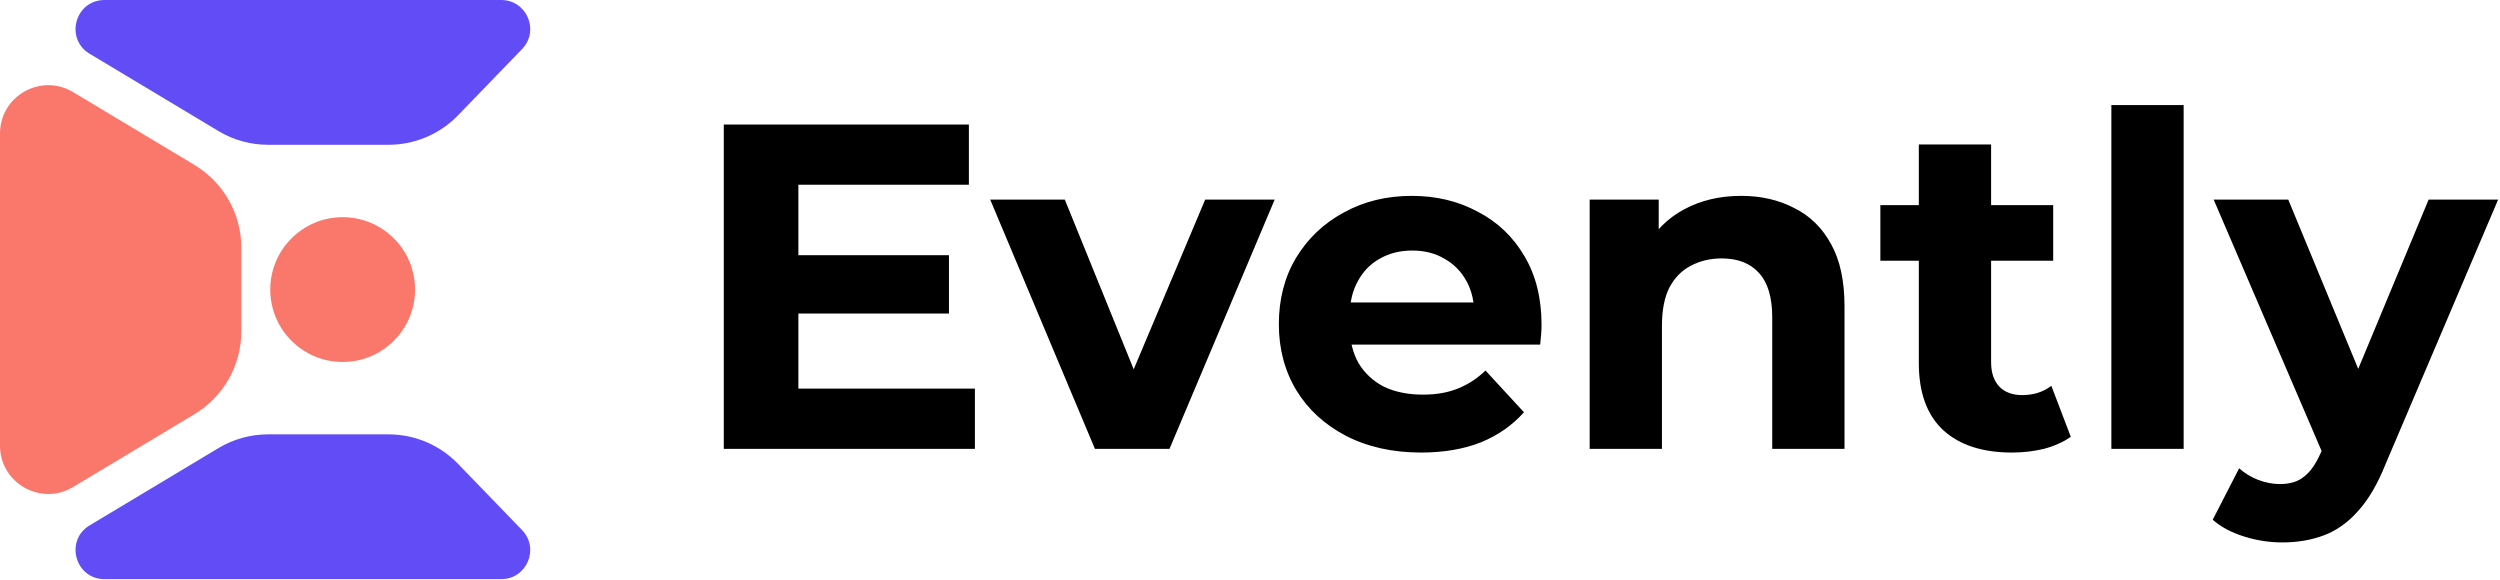
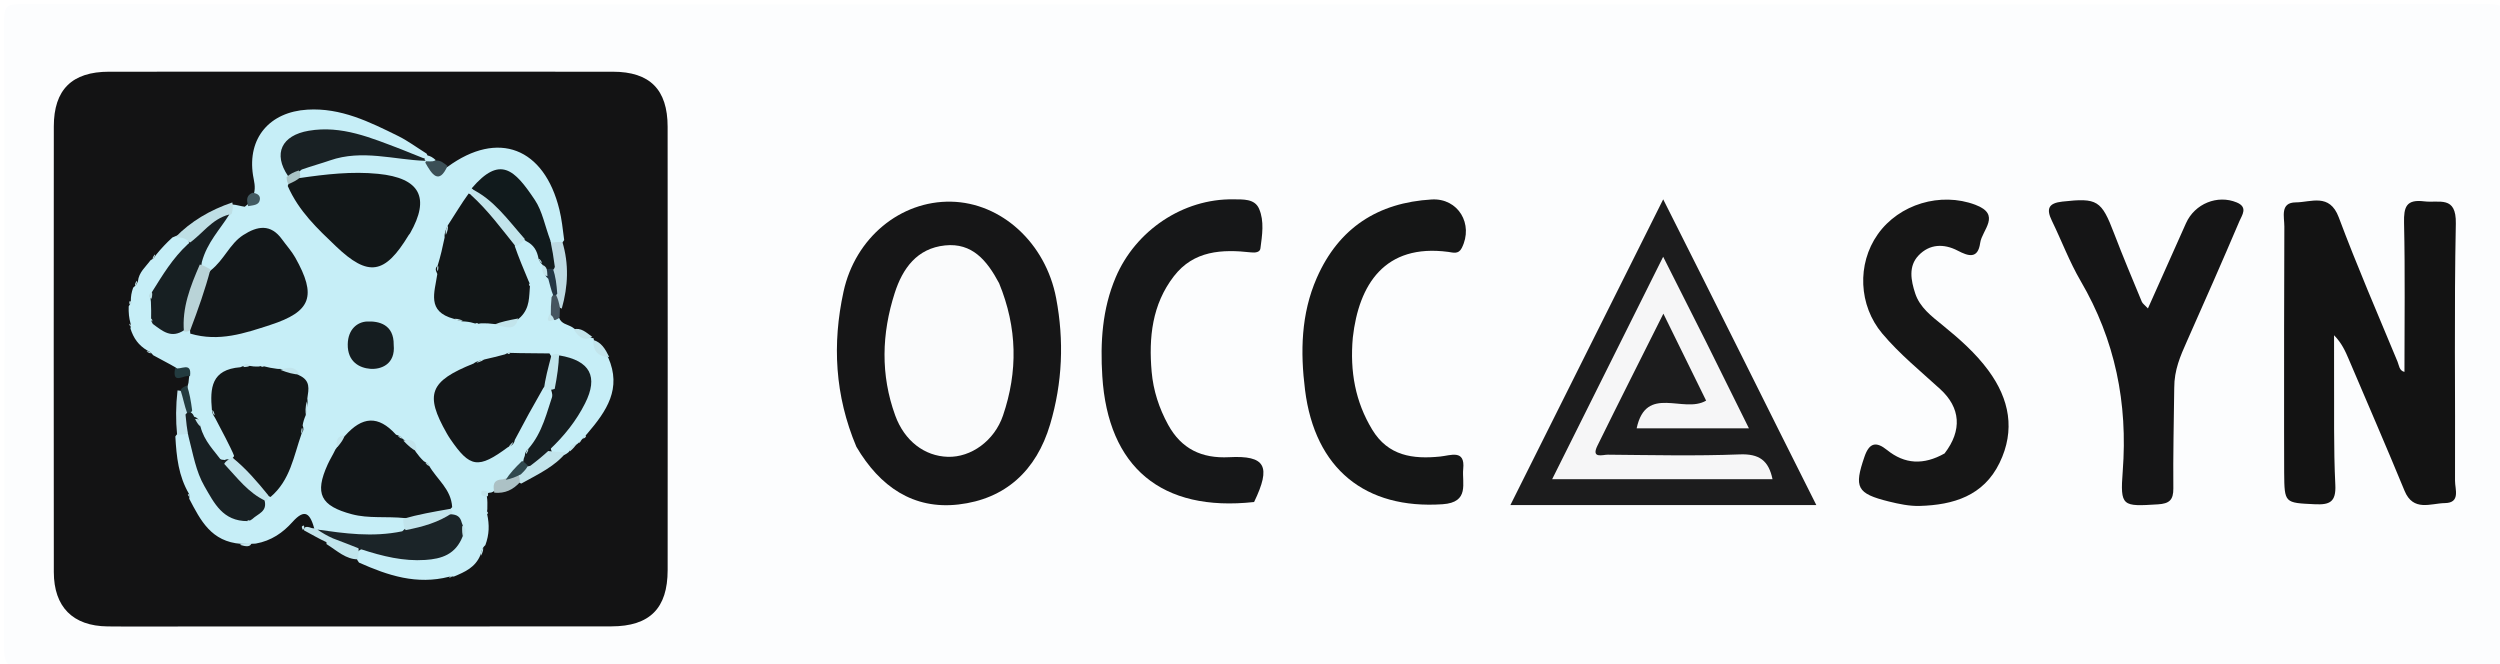
- <svg xmlns="http://www.w3.org/2000/svg" width="518" height="120" viewBox="0 0 518 120" fill="none">
-   <path d="M-3.08811e-06 27.662C-1.72904e-06 19.889 8.48 15.088 15.145 19.087L40.29 34.174C46.314 37.788 50 44.299 50 51.324L50 68.676C50 75.701 46.314 82.212 40.29 85.826L15.145 100.913C8.48 104.912 -1.57555e-05 100.111 -1.43965e-05 92.338L-3.08811e-06 27.662Z" fill="#FA776C" />
-   <path d="M103.855 -3.00576e-06C109.151 -1.88027e-06 111.85 6.362 108.169 10.17L94.896 23.9C91.128 27.799 85.938 30 80.516 30L55.54 30C51.915 30 48.358 29.015 45.25 27.15L18.575 11.145C13.357 8.014 15.577 -2.17645e-05 21.662 -2.04714e-05L103.855 -3.00576e-06Z" fill="#624CF5" />
-   <path d="M103.855 120C109.151 120 111.85 113.638 108.169 109.83L94.896 96.1C91.128 92.201 85.938 90 80.516 90L55.54 90C51.915 90 48.358 90.985 45.25 92.85L18.575 108.855C13.357 111.986 15.577 120 21.662 120L103.855 120Z" fill="#624CF5" />
-   <rect x="56" y="45" width="30" height="30" rx="15" fill="#FA776C" />
-   <path d="M164.272 52.872H196.624V64.968H164.272V52.872ZM165.424 80.52H202V93H149.968V25.8H200.752V38.28H165.424V80.52ZM226.866 93L205.169 41.352H220.626L238.674 85.8H230.994L249.714 41.352H264.114L242.322 93H226.866ZM294.45 93.768C288.562 93.768 283.378 92.616 278.898 90.312C274.482 88.008 271.058 84.872 268.626 80.904C266.194 76.872 264.978 72.296 264.978 67.176C264.978 61.992 266.162 57.416 268.53 53.448C270.962 49.416 274.258 46.28 278.418 44.04C282.578 41.736 287.282 40.584 292.53 40.584C297.586 40.584 302.13 41.672 306.162 43.848C310.258 45.96 313.49 49.032 315.858 53.064C318.226 57.032 319.41 61.8 319.41 67.368C319.41 67.944 319.378 68.616 319.314 69.384C319.25 70.088 319.186 70.76 319.122 71.4H277.17V62.664H311.25L305.49 65.256C305.49 62.568 304.946 60.232 303.858 58.248C302.77 56.264 301.266 54.728 299.346 53.64C297.426 52.488 295.186 51.912 292.626 51.912C290.066 51.912 287.794 52.488 285.81 53.64C283.89 54.728 282.386 56.296 281.298 58.344C280.21 60.328 279.666 62.696 279.666 65.448V67.752C279.666 70.568 280.274 73.064 281.49 75.24C282.77 77.352 284.53 78.984 286.77 80.136C289.074 81.224 291.762 81.768 294.834 81.768C297.586 81.768 299.986 81.352 302.034 80.52C304.146 79.688 306.066 78.44 307.794 76.776L315.762 85.416C313.394 88.104 310.418 90.184 306.834 91.656C303.25 93.064 299.122 93.768 294.45 93.768ZM360.773 40.584C364.869 40.584 368.517 41.416 371.717 43.08C374.981 44.68 377.541 47.176 379.397 50.568C381.253 53.896 382.181 58.184 382.181 63.432V93H367.205V65.736C367.205 61.576 366.277 58.504 364.421 56.52C362.629 54.536 360.069 53.544 356.741 53.544C354.373 53.544 352.229 54.056 350.309 55.08C348.453 56.04 346.981 57.544 345.893 59.592C344.869 61.64 344.357 64.264 344.357 67.464V93H329.381V41.352H343.685V55.656L340.997 51.336C342.853 47.88 345.509 45.224 348.965 43.368C352.421 41.512 356.357 40.584 360.773 40.584ZM416.876 93.768C410.796 93.768 406.06 92.232 402.668 89.16C399.276 86.024 397.58 81.384 397.58 75.24V29.928H412.556V75.048C412.556 77.224 413.132 78.92 414.284 80.136C415.436 81.288 417.004 81.864 418.988 81.864C421.356 81.864 423.372 81.224 425.036 79.944L429.068 90.504C427.532 91.592 425.676 92.424 423.5 93C421.388 93.512 419.18 93.768 416.876 93.768ZM389.612 54.024V42.504H425.42V54.024H389.612ZM437.475 93V21.768H452.451V93H437.475ZM472.878 112.392C470.19 112.392 467.534 111.976 464.91 111.144C462.286 110.312 460.142 109.16 458.477 107.688L463.95 97.032C465.102 98.056 466.414 98.856 467.886 99.432C469.422 100.008 470.926 100.296 472.398 100.296C474.51 100.296 476.174 99.784 477.39 98.76C478.67 97.8 479.822 96.168 480.846 93.864L483.534 87.528L484.686 85.896L503.214 41.352H517.614L494.286 96.168C492.622 100.328 490.702 103.592 488.526 105.96C486.414 108.328 484.046 109.992 481.422 110.952C478.862 111.912 476.014 112.392 472.878 112.392ZM481.71 95.016L458.669 41.352H474.126L491.982 84.552L481.71 95.016Z" fill="black" />
+ <svg xmlns="http://www.w3.org/2000/svg" version="1.1" id="Layer_1" x="0px" y="0px" width="100%" viewBox="0 0 558 148" enable-background="new 0 0 558 148" xml:space="preserve">
+   <path fill="#FCFDFE" opacity="1" stroke="none" d=" M365,149   C244.833,149 125.167,148.98 5.5,149.094   C1.751,149.098 0.891,148.251 0.903,144.5   C1.051,97.834 1.036,51.167 0.917,4.5   C0.909,1.517 1.518,0.918 4.5,0.919   C188.167,1.009 371.833,1.009 555.5,0.919   C558.481,0.918 559.091,1.516 559.083,4.5   C558.965,51.5 558.965,98.5 559.083,145.5   C559.091,148.482 558.483,149.088 555.5,149.083   C492.167,148.974 428.833,149 365,149  z" />
+   <path fill="#131314" opacity="1" stroke="none" d=" M44,139.825   C37.002,139.827 30.504,139.888 24.007,139.816   C16.258,139.73 12.02,135.471 12.013,127.688   C11.982,94.532 11.986,61.376 12.011,28.22   C12.017,20.01 16.053,16.012 24.332,16.007   C61.82,15.985 99.308,15.984 136.796,16.008   C145.059,16.013 149.008,19.988 149.014,28.286   C149.038,61.275 149.038,94.265 149.019,127.254   C149.014,135.767 145.033,139.794 136.47,139.806   C105.813,139.847 75.157,139.824 44,139.825  z" />
+   <path fill="#131313" opacity="1" stroke="none" d=" M509.808,95.998   C509.816,80.521 509.791,65.543 509.866,50.565   C509.877,48.448 508.848,45.19 512.421,45.172   C515.807,45.155 519.957,43.029 522.01,48.508   C526.079,59.371 530.687,70.033 535.14,80.75   C535.47,81.545 535.498,82.742 536.675,83.008   C536.675,71.895 536.833,60.823 536.584,49.761   C536.504,46.199 537.063,44.44 541.078,44.942   C544.413,45.359 548.27,43.551 548.141,49.912   C547.753,69.043 548.041,88.186 547.962,107.324   C547.954,109.182 549.232,112.239 545.71,112.29   C542.532,112.337 538.646,114.281 536.688,109.528   C532.647,99.714 528.414,89.979 524.257,80.213   C523.487,78.405 522.697,76.605 520.962,74.824   C520.962,77.644 520.947,80.463 520.965,83.282   C521.016,91.603 520.84,99.935 521.245,108.239   C521.433,112.091 519.941,112.702 516.681,112.549   C509.904,112.229 509.89,112.337 509.826,105.483   C509.798,102.488 509.812,99.493 509.808,95.998  z" />
+   <path fill="#161617" opacity="1" stroke="none" d=" M191.144,99.718   C186.313,88.25 185.744,76.728 188.274,65.1   C190.902,53.025 201.032,44.793 212.287,45.013   C223.489,45.232 233.394,54.207 235.734,66.565   C237.525,76.022 237.148,85.419 234.388,94.72   C231.317,105.064 224.386,111.396 213.916,112.603   C203.882,113.758 196.398,108.654 191.144,99.718  z" />
+   <path fill="#1C1C1D" opacity="1" stroke="none" d=" M389.027,79.985   C394.488,90.978 399.828,101.619 405.401,112.725   C382.466,112.725 360.103,112.725 337.123,112.725   C348.431,90.098 359.665,67.62 371.226,44.489   C377.357,56.677 383.131,68.155 389.027,79.985  z" />
+   <path fill="#151516" opacity="1" stroke="none" d=" M485.291,86.606   C485.197,94.374 485.017,101.692 485.09,109.008   C485.116,111.613 484.178,112.414 481.658,112.57   C473.712,113.062 473.19,113.116 473.794,105.164   C474.947,89.976 472.111,75.902 464.405,62.72   C461.905,58.443 460.151,53.734 457.975,49.261   C456.691,46.622 457.193,45.338 460.322,44.994   C468.13,44.135 469.03,44.669 471.882,52.142   C473.831,57.25 475.964,62.289 478.051,67.343   C478.22,67.752 478.674,68.042 479.419,68.843   C482.342,62.295 485.12,56.052 487.916,49.817   C489.878,45.441 494.951,43.411 499.236,45.184   C501.809,46.248 500.406,48.036 499.86,49.318   C496.033,58.311 492.086,67.254 488.115,76.185   C486.692,79.385 485.271,82.558 485.291,86.606  z" />
+   <path fill="#161616" opacity="1" stroke="none" d=" M434.03,101.206   C437.988,96.051 437.608,91.01 433.063,86.858   C428.644,82.822 423.988,79.041 420.114,74.439   C414.85,68.187 414.43,58.939 419.114,52.3   C423.889,45.534 433.164,42.806 440.88,45.701   C446.792,47.919 442.382,51.32 441.979,54.214   C441.468,57.89 439.333,57.179 436.957,55.943   C433.853,54.329 430.682,54.449 428.237,56.997   C425.898,59.434 426.537,62.625 427.473,65.488   C428.496,68.618 431.123,70.577 433.571,72.569   C437.322,75.621 440.95,78.796 443.825,82.713   C448.511,89.096 449.854,96.003 446.302,103.313   C442.718,110.692 435.973,112.707 428.484,112.924   C426.199,112.99 423.848,112.493 421.606,111.938   C414.411,110.156 413.791,108.803 416.151,101.94   C417.224,98.821 418.736,98.459 421.198,100.447   C425.126,103.618 429.326,103.853 434.03,101.206  z" />
+   <path fill="#161718" opacity="1" stroke="none" d=" M279.914,112.051   C259.243,114.321 247.309,104.286 246.035,83.982   C245.562,76.441 246.011,69.017 249.009,61.936   C253.464,51.415 264.092,44.325 275.264,44.491   C277.418,44.523 280.031,44.306 281.022,46.588   C282.229,49.364 281.712,52.494 281.325,55.457   C281.211,56.326 280.154,56.436 279.253,56.335   C272.741,55.609 266.456,55.905 262.018,61.641   C257.136,67.95 256.38,75.361 257.05,82.991   C257.416,87.159 258.702,91.113 260.724,94.801   C263.682,100.197 268.215,102.367 274.355,102.046   C282.442,101.623 283.785,104.021 279.914,112.051  z" />
+   <path fill="#151616" opacity="1" stroke="none" d=" M301.948,75.341   C301.269,82.945 302.518,89.672 306.27,95.882   C309.83,101.774 315.364,102.524 321.482,101.896   C323.803,101.658 327.041,100.246 326.592,104.644   C326.269,107.796 328.105,112.138 321.965,112.548   C304.769,113.696 293.492,104.685 291.283,87.03   C290.224,78.574 290.37,70.084 293.904,62.034   C298.805,50.866 307.546,45.23 319.538,44.522   C325.461,44.173 328.972,50.029 326.262,55.361   C325.515,56.831 324.316,56.362 323.236,56.22   C309.071,54.35 303.285,63.491 301.948,75.341  z" />
+   <path fill="#C6EEF7" opacity="1" stroke="none" d=" M108.676,110.832   C108.812,111.759 108.799,112.509 108.775,113.639   C108.702,114.194 108.64,114.368 108.737,114.77   C109.251,117.143 109.217,119.27 108.33,121.677   C107.522,122.396 107.498,123.042 107.217,123.916   C106.06,126.656 103.821,127.636 101.302,128.689   C100.797,128.664 100.622,128.622 100.226,128.734   C93.04,130.564 86.663,128.493 80.127,125.568   C79.587,124.857 79.438,124.354 79.542,123.435   C81.766,121.112 83.906,122.541 86.098,122.906   C91.217,123.758 96.444,125.05 101.227,120.872   C102.032,119.798 102.681,119.004 102.322,117.609   C101.874,116.617 101.366,116.014 100.647,115.174   C100.365,114.728 100.271,114.536 100.073,114.038   C99.426,110.604 97.345,108.286 95.56,105.452   C95.118,104.853 94.851,104.526 94.338,103.995   C93.476,103.219 92.9,102.611 92.333,101.603   C91.853,100.636 91.722,99.818 90.771,99.177   C90.343,98.924 90.167,98.825 89.722,98.585   C89.08,98.252 88.706,98.064 88.033,97.743   C84.599,95.133 81.443,94.48 77.967,97.674   C76.626,98.337 76.169,99.257 75.834,100.658   C75.531,101.614 75.266,102.221 75.001,102.827   C71.824,110.102 73.674,113.043 81.749,113.657   C84.519,113.868 87.406,113.176 90.285,114.955   C90.926,116.035 90.984,116.852 90.687,118.109   C86.268,122.029 81.317,120.052 76.642,120.215   C75.143,120.267 73.751,119.456 71.821,119.154   C71.11,118.891 70.836,118.762 70.247,118.301   C69.258,114.658 68.144,113.319 65.267,116.523   C63.174,118.854 60.609,120.701 57.073,121.331   C55.96,121.392 55.185,121.442 53.823,121.392   C47.135,120.9 44.786,116.188 42.239,111.322   C42.268,110.79 42.329,110.598 42.169,110.202   C39.841,106.213 39.4,102.036 39.138,97.42   C39.754,96.433 40.453,96.249 41.586,96.458   C43.839,98.437 43.879,101.044 44.647,103.355   C46.244,108.156 48.427,112.498 53.635,114.887   C54.424,115.182 54.809,115.778 55.665,115.214   C56.778,114.183 57.523,113.221 58.343,111.905   C58.792,111.287 59.08,110.955 59.618,110.395   C63.005,106.677 64.468,102.362 65.98,97.7   C66.225,96.959 66.367,96.539 66.583,95.799   C66.803,94.845 66.961,94.213 67.179,93.263   C67.481,92.124 67.726,91.303 67.747,90.105   C67.789,88.173 67.706,86.598 66.613,84.913   C65.735,83.613 64.739,83.233 63.229,83.224   C62.047,83.197 61.198,83.132 60.07,82.861   C59.294,82.724 59.147,81.715 58.171,82.421   C57.516,82.653 57.123,82.708 56.425,82.703   C55.335,82.583 54.549,82.574 53.484,82.96   C49.15,83.91 47.788,86.532 48.354,90.729   C48.509,91.489 48.634,91.915 48.94,92.637   C50.176,95.793 51.978,98.368 52.229,101.835   C51.903,102.318 51.698,102.456 51.133,102.681   C46.579,102.923 45.597,99.599 44.104,96.371   C43.79,95.37 43.642,94.689 43.102,93.796   C42.652,93.122 42.434,92.713 42.133,91.95   C41.737,89.964 41.474,88.314 41.842,86.313   C42.067,85.602 42.126,85.211 42.165,84.523   C42.692,81.546 40.086,83.39 39.295,82.078   C37.545,81.041 35.977,80.292 34.197,79.291   C33.741,78.739 33.463,78.476 32.858,78.224   C30.927,77.057 29.806,75.524 29.12,73.327   C29.202,72.807 29.293,72.615 29.14,72.215   C28.789,70.929 28.682,69.851 28.724,68.387   C29.033,67.856 29.193,67.711 29.196,67.283   C29.191,66.153 29.343,65.306 29.717,64.22   C30.265,63.733 30.545,63.443 30.78,62.796   C31.025,60.718 32.451,59.657 33.586,58.102   C34.19,57.759 34.476,57.517 34.782,56.94   C35.967,55.475 37.081,54.285 38.489,53   C39.722,52.419 40.678,52.155 41.961,52.935   C43.043,56.524 39.906,57.86 38.669,60.146   C37.833,61.691 36.809,63.151 35.62,64.877   C35.09,65.665 34.805,66.206 34.829,67.155   C34.986,68.295 35.021,69.128 34.739,70.255   C34.846,70.991 33.469,70.817 34.57,71.626   C36.646,72.787 38.447,73.735 40.958,73.291   C41.765,73.188 42.231,73.181 43.046,73.247   C50.955,74.767 57.805,72.425 64.563,69.436   C66.77,68.46 67.491,66.986 66.929,64.678   C66.535,63.064 66.192,61.452 65.516,59.92   C61.612,51.076 57.353,50.398 51.089,57.665   C50.11,58.8 49.2,59.987 47.392,60.657   C46.253,60.786 45.55,60.589 44.75,59.752   C43.974,54.612 47.578,51.77 49.988,47.952   C50.521,46.968 50.947,46.363 51.804,45.639   C52.82,45.702 53.542,45.99 54.631,46.143   C55.671,45.291 56.521,44.695 56.659,43.302   C57.118,41.674 56.673,40.416 56.471,39.105   C55.193,30.834 60.145,24.982 68.618,24.472   C76.099,24.021 82.492,27.211 88.888,30.366   C90.989,31.403 92.898,32.83 95.199,34.273   C95.5,34.725 95.497,34.983 95.126,35.339   C89.966,35.498 85.895,32.984 81.508,31.636   C77.454,30.391 73.4,29.912 69.271,30.538   C65.111,31.17 63.761,33.372 64.48,38.239   C64.833,39.011 65.015,39.46 65.298,40.258   C68.716,47.269 73.324,52.768 79.594,56.885   C82.306,58.666 84.472,58.35 86.64,56.064   C88.249,54.368 89.754,52.634 90.832,50.537   C93.765,44.831 92.03,41.288 85.528,40.501   C80.753,39.922 75.914,40.187 71.104,40.427   C69.791,40.493 68.475,40.924 66.899,40.086   C66.423,39.32 66.374,38.803 66.628,37.896   C73.675,32.577 81.344,33.067 89.088,34.408   C90.184,34.598 91.286,35.087 92.775,35.46   C93.406,35.502 93.653,35.506 94.257,35.536   C96.182,36.402 97.285,38.534 99.883,37.248   C111.185,28.959 121.478,32.969 124.861,46.808   C125.371,48.897 125.605,51.053 125.927,53.584   C125.33,54.547 124.651,54.761 123.528,54.607   C121.257,53.149 120.905,50.929 120.227,48.93   C119.356,46.366 118.012,44.17 116.07,42.284   C112.4,38.718 111.111,38.62 106.56,42.042   C106.245,42.503 106.123,42.688 105.81,43.145   C103.976,45.438 102.647,47.661 101.263,50.228   C100.768,51.04 100.436,51.579 100.296,52.545   C100.109,54.685 99.679,56.44 99.026,58.492   C98.804,59.248 98.684,59.681 98.519,60.448   C98.478,63.776 97.088,67.119 100.834,69.436   C101.636,69.967 102.159,70.327 103.064,70.632   C103.996,70.844 104.618,70.994 105.527,71.321   C106.262,71.264 106.141,72.685 107.089,71.603   C107.993,71.151 108.654,71.093 109.657,71.184   C111.588,71.496 113.237,72.337 114.872,70.581   C116.215,68.695 116.7,66.81 117.267,64.601   C117.202,63.835 118.66,64.005 117.555,63.026   C116.313,60.421 114.347,58.468 114.524,55.336   C115.07,54.382 115.666,53.981 116.669,53.547   C119.105,53.132 119.94,54.555 120.807,56.425   C121.016,56.945 121.095,57.153 121.286,57.67   C121.471,58.182 121.544,58.386 121.724,58.892   C122.113,59.994 122.424,60.778 123.167,61.706   C123.965,62.956 124.118,64.058 124.219,65.51   C124.246,66.701 124.189,67.555 124.014,68.687   C123.953,69.324 123.956,69.677 124.151,70.226   C124.294,70.423 124.682,70.718 124.79,70.937   C125.333,72.331 126.555,72.343 127.71,73.018   C129.133,74.135 130.473,74.78 132.091,75.46   C132.408,75.434 132.455,75.526 132.507,75.533   C132.634,77.547 134.577,78.171 135.743,79.77   C138.828,86.744 135.396,91.727 131.092,96.773   C130.712,97.183 130.587,97.355 130.223,97.741   C129.984,97.954 130.001,98.002 129.977,97.993   C129.799,98.155 129.646,98.325 129.237,98.725   C128.981,98.955 129,99.001 128.978,98.989   C128.423,99.41 127.833,99.779 127.172,100.588   C126.931,100.835 126.939,100.945 126.884,100.936   C126.028,101.682 125.076,101.93 123.658,101.622   C121.749,98.998 123.662,97.448 124.978,95.894   C126.711,93.85 128.36,91.772 129.525,89.356   C131.783,84.674 130.677,82.264 125.114,80.374   C124.276,80.354 123.794,80.348 122.944,80.348   C120.349,80.325 118.118,80.44 115.56,80.032   C114.642,79.806 114.216,79.064 113.204,79.67   C111.716,80.457 110.446,80.878 108.786,81.17   C107.816,81.375 107.161,81.48 106.277,81.968   C97.026,86.274 96.133,89.828 102.012,97.919   C105.211,102.321 106.475,102.555 111.78,99.5   C112.635,98.983 113.19,98.629 113.809,97.833   C116.692,94.197 117.108,89.52 120.75,86.393   C121.612,86.218 122.108,86.269 122.914,86.632   C124.571,91.665 121.923,95.521 119.891,99.856   C119.35,100.466 119.043,100.808 118.56,101.432   C118.16,102.091 117.943,102.475 117.564,103.149   C116.337,104.877 115.048,106.092 113.397,107.407   C112.204,108.166 111.234,108.666 110.211,109.658   C109.806,109.914 109.644,109.952 109.231,109.973   C108.611,110.046 108.459,110.278 108.676,110.832  z" />
+   <path fill="#BDDAE3" opacity="1" stroke="none" d=" M122.707,54.303   C123.723,54.004 124.445,54.01 125.527,54.003   C127.002,58.929 126.817,63.859 125.384,68.892   C124.045,68.344 124.069,67.235 123.648,65.91   C123.583,63.691 123.576,61.856 122.221,59.914   C121.78,57.857 121.521,56.197 122.707,54.303  z" />
+   <path fill="#BEDFE5" opacity="1" stroke="none" d=" M51.859,45.184   C52.033,46.077 51.968,46.739 51.732,47.689   C48.459,49.822 46.273,52.938 42.447,54.237   C41.544,53.148 40.578,52.985 39.161,52.938   C42.558,49.44 46.881,46.862 51.859,45.184  z" />
+   <path fill="#C2E4EB" opacity="1" stroke="none" d=" M122.089,100.645   C123.586,100.813 124.764,100.887 126.386,100.944   C123.985,104.022 120.231,105.785 116.347,107.934   C115.675,107.685 115.483,107.289 115.444,106.493   C115.771,105.265 116.449,104.66 117.299,103.773   C118.748,102.262 119.824,100.789 122.089,100.645  z" />
+   <path fill="#C1E4EC" opacity="1" stroke="none" d=" M42.216,96.711   C41.227,97.006 40.546,97.005 39.525,97.007   C39.208,93.793 39.231,90.575 39.623,87.137   C42.984,87.356 41.479,89.975 42.34,91.91   C42.899,93.673 43.349,95.035 42.216,96.711  z" />
+   <path fill="#C0E5EC" opacity="1" stroke="none" d=" M80.032,122.145   C80.084,123.114 80.021,123.743 79.915,124.846   C77.216,124.861 75.312,122.983 72.876,121.44   C72.797,120.685 73.051,120.288 73.735,119.793   C76.148,119.981 78.396,119.915 80.032,122.145  z" />
+   <path fill="#ACC1C5" opacity="1" stroke="none" d=" M115.677,105.938   C116.015,106.52 116.001,106.946 115.997,107.691   C114.474,109.306 112.777,110.178 110.335,109.974   C110.062,108.563 109.882,107.074 112.18,106.993   C113.498,106.713 114.333,106.07 115.677,105.938  z" />
+   <path fill="#3B4F56" opacity="1" stroke="none" d=" M99.892,37.033   C97.967,41.32 96.405,38.955 94.914,36.278   C95.492,35.611 96.038,35.511 97.012,35.835   C98.385,35.695 98.964,36.375 99.892,37.033  z" />
+   <path fill="#233B3F" opacity="1" stroke="none" d=" M41.803,92.308   C41.155,90.5 40.881,88.886 40.299,87.094   C40.474,86.64 40.958,86.364 41.725,86.041   C42.311,87.746 42.614,89.499 42.894,91.638   C42.64,92.183 42.409,92.343 41.803,92.308  z" />
+   <path fill="#C1E4EC" opacity="1" stroke="none" d=" M73.894,119.799   C73.73,120.406 73.462,120.671 72.932,121.048   C71.19,120.258 69.711,119.357 67.857,118.373   C67.801,117.596 68.311,117.392 69.476,117.831   C69.934,117.97 70.282,117.927 70.457,117.935   C71.582,118.662 73.012,118.379 73.894,119.799  z" />
+   <path fill="#C2E4EB" opacity="1" stroke="none" d=" M135.974,79.672   C133.825,79.648 132.333,78.655 132.424,75.892   C134.178,76.375 135.091,77.847 135.974,79.672  z" />
+   <path fill="#233B3F" opacity="1" stroke="none" d=" M39.095,82.133   C40.142,82.726 42.889,80.509 42.411,83.977   C41.246,83.428 38.31,86.204 39.095,82.133  z" />
+   <path fill="#45555F" opacity="1" stroke="none" d=" M124.064,65.713   C124.56,66.738 124.76,67.55 124.98,68.682   C124.97,69.48 124.94,69.958 124.904,70.795   C124.651,71.175 124.405,71.194 123.877,71.454   C123.352,71.368 123.155,71.017 122.942,70.341   C122.923,68.95 122.971,67.855 123.109,66.359   C123.389,65.806 123.578,65.653 124.064,65.713  z" />
+   <path fill="#435A61" opacity="1" stroke="none" d=" M56.354,43.021   C57.588,43.169 58.159,43.731 57.991,44.621   C57.772,45.784 56.65,45.79 55.374,46.014   C55.149,44.952 54.755,43.709 56.354,43.021  z" />
+   <path fill="#C2E4EB" opacity="1" stroke="none" d=" M132.2,75.196   C130.525,76.149 129.175,75.42 128.062,73.512   C129.633,73.076 130.761,74.132 132.2,75.196  z" />
+   <path fill="#C0E5EC" opacity="1" stroke="none" d=" M108.894,110.751   C108.048,110.849 107.139,110.765 107.494,109.615   C107.54,109.465 108.27,109.526 108.833,109.722   C108.975,110.135 108.97,110.313 108.894,110.751  z" />
+   <path fill="#C2E4EB" opacity="1" stroke="none" d=" M127.205,100.75   C127.051,99.962 127.415,99.284 128.65,99.014   C128.464,99.54 127.971,100.102 127.205,100.75  z" />
+   <path fill="#C1E4EC" opacity="1" stroke="none" d=" M53.541,121.611   C54.014,121.289 54.789,121.211 56.147,121.2   C55.908,122.153 54.877,122.01 53.541,121.611  z" />
+   <path fill="#C0E5EC" opacity="1" stroke="none" d=" M107.36,124.022   C107.239,123.585 107.394,122.973 107.817,122.174   C107.935,122.608 107.785,123.228 107.36,124.022  z" />
+   <path fill="#C6EEF7" opacity="1" stroke="none" d=" M97.26,35.74   C96.86,36.04 96.323,36.052 95.387,36.004   C94.988,35.943 95.028,35.986 95.053,36.001   C95.078,36.017 94.768,35.728 94.733,35.519   C94.832,35.169 94.966,35.028 95.301,34.677   C96.043,34.796 96.583,35.124 97.26,35.74  z" />
+   <path fill="#C0E5EC" opacity="1" stroke="none" d=" M100.26,128.92   C100.252,128.742 100.501,128.597 100.861,128.579   C100.821,128.788 100.669,128.871 100.26,128.92  z" />
+   <path fill="#C1E4EC" opacity="1" stroke="none" d=" M41.927,110.266   C42.124,110.245 42.301,110.493 42.343,110.861   C42.107,110.832 42.007,110.683 41.927,110.266  z" />
+   <path fill="#C0E5EC" opacity="1" stroke="none" d=" M108.94,114.742   C108.762,114.742 108.629,114.487 108.63,114.126   C108.838,114.176 108.912,114.332 108.94,114.742  z" />
+   <path fill="#C1E4EC" opacity="1" stroke="none" d=" M67.572,118.261   C67.465,117.883 67.058,117.446 67.799,117.294   C67.854,117.283 68.009,117.762 67.8,118.153   C67.483,118.292 67.542,118.269 67.572,118.261  z" />
+   <path fill="#BEDFE5" opacity="1" stroke="none" d=" M34.585,56.783   C34.692,57.003 34.531,57.342 34.112,57.811   C34.009,57.595 34.163,57.248 34.585,56.783  z" />
+   <path fill="#BAD7DF" opacity="1" stroke="none" d=" M28.863,72.275   C29.063,72.261 29.23,72.514 29.253,72.884   C29.017,72.847 28.924,72.694 28.863,72.275  z" />
+   <path fill="#BAD7DF" opacity="1" stroke="none" d=" M32.72,78.453   C32.933,78.312 33.295,78.43 33.821,78.793   C33.613,78.93 33.241,78.821 32.72,78.453  z" />
+   <path fill="#BEDFE5" opacity="1" stroke="none" d=" M28.907,67.235   C29.183,67.192 29.346,67.374 29.457,67.584   C29.481,67.629 29.315,67.774 29.055,67.937   C28.841,67.824 28.808,67.647 28.907,67.235  z" />
+   <path fill="#C2E4EB" opacity="1" stroke="none" d=" M129.225,98.894   C129.07,98.635 129.249,98.378 129.736,98.085   C129.792,98.268 129.631,98.551 129.225,98.894  z" />
+   <path fill="#C2E4EB" opacity="1" stroke="none" d=" M130.218,97.893   C130.05,97.653 130.204,97.407 130.642,97.113   C130.918,97.381 130.789,97.655 130.218,97.893  z" />
+   <path fill="#BEDFE5" opacity="1" stroke="none" d=" M30.523,62.652   C30.673,62.87 30.556,63.248 30.188,63.803   C30.044,63.591 30.149,63.201 30.523,62.652  z" />
+   <path fill="#FAFBFC" opacity="1" stroke="none" d=" M222.998,63.211   C227.101,73.197 227.196,82.964 223.875,92.732   C221.943,98.415 216.72,102.109 211.562,101.962   C206.346,101.814 201.877,98.407 199.814,92.735   C196.512,83.657 196.786,74.472 199.701,65.397   C201.458,59.93 204.658,55.43 210.931,54.777   C216.968,54.148 220.283,58.102 222.998,63.211  z" />
+   <path fill="#F6F6F7" opacity="1" stroke="none" d=" M380.781,76.274   C384.008,82.8 387.077,88.986 390.361,95.606   C381.655,95.606 373.584,95.606 365.3,95.606   C367.406,85.724 375.767,92.403 380.806,89.417   C377.831,83.364 374.74,77.077 371.266,70.009   C366.117,80.295 361.271,89.869 356.536,99.499   C355.085,102.452 357.787,101.477 358.844,101.486   C368.667,101.57 378.5,101.804 388.308,101.42   C392.65,101.25 394.762,102.779 395.626,106.963   C379.459,106.963 363.363,106.963 346.438,106.963   C354.703,90.4 362.792,74.191 371.218,57.306   C374.591,63.985 377.608,69.96 380.781,76.274  z" />
+   <path fill="#131718" opacity="1" stroke="none" d=" M52.494,102.172   C51.093,99.103 49.635,96.373 48.028,93.317   C47.598,92.637 47.362,92.254 47.302,91.537   C46.844,86.562 47.176,82.485 53.635,81.969   C54.412,81.625 54.852,81.524 55.652,81.654   C56.434,81.799 56.887,81.839 57.676,81.817   C58.18,81.713 58.347,81.67 58.754,81.727   C59.865,82.011 60.737,82.195 61.941,82.336   C63.772,82.321 65.184,82.646 66.722,83.742   C69.352,84.929 68.912,86.774 68.596,88.946   C68.795,90.311 68.36,91.298 68.241,92.662   C67.868,93.55 67.689,94.105 67.553,94.95   C67.816,95.656 67.806,96.058 67.339,96.718   C65.525,101.878 64.798,107.178 60.384,110.924   C56.211,109.271 54.531,105.703 52.494,102.172  z" />
+   <path fill="#121617" opacity="1" stroke="none" d=" M99.949,50.305   C101.59,47.791 102.933,45.495 104.611,43.186   C109.825,45.521 112.998,49.382 114.823,54.731   C115.778,57.495 116.796,59.912 117.951,62.665   C118.182,63.156 118.276,63.312 118.295,63.728   C118.066,66.259 118.299,68.635 116.227,70.737   C114.519,72.44 112.698,72.623 110.398,72.329   C109.259,72.176 108.501,72.143 107.368,72.162   C106.821,72.267 106.651,72.32 106.242,72.253   C105.398,71.994 104.793,71.856 103.88,71.767   C102.872,71.791 102.234,71.478 101.285,71.158   C95.191,69.501 97.006,65.323 97.607,61.164   C97.313,60.512 97.22,60.248 97.276,59.974   C97.334,59.695 97.4,59.555 97.688,59.281   C98.339,57.135 98.777,55.263 99.235,53.035   C99.166,51.92 99.521,51.242 99.949,50.305  z" />
+   <path fill="#131618" opacity="1" stroke="none" d=" M113.736,78.759   C116.727,78.859 119.457,78.829 122.637,78.885   C124.738,81.907 122.969,84.111 121.229,86.68   C118.969,90.607 116.98,94.233 114.907,98.181   C114.716,99.237 114.167,99.445 113.362,99.814   C106.721,104.72 104.906,104.423 100.489,97.966   C100.211,97.56 99.955,97.137 99.711,96.708   C94.768,88.013 95.844,85.096 105.692,81.145   C106.518,80.499 107.213,80.529 108.13,80.227   C109.759,79.854 111.07,79.546 112.69,79.101   C113.159,78.852 113.318,78.74 113.736,78.759  z" />
+   <path fill="#121618" opacity="1" stroke="none" d=" M77.023,97.251   C80.824,92.97 84.406,92.608 88.39,97.022   C89.057,97.222 89.365,97.404 89.796,97.869   C89.958,98.087 89.991,98.01 89.956,98.034   C91.039,98.662 92.154,99.27 92.79,100.84   C93.417,101.689 93.877,102.268 94.602,102.949   C95.169,103.242 95.438,103.473 95.792,103.982   C97.609,107.11 100.695,109.177 100.925,113.202   C97.921,116.256 94.395,116.239 90.378,115.637   C86.164,115.208 82.297,115.776 78.547,114.78   C71.517,112.913 70.195,110.178 73.122,103.699   C73.598,102.645 74.221,101.659 74.88,100.301   C75.767,99.233 75.909,98.073 77.023,97.251  z" />
+   <path fill="#131719" opacity="1" stroke="none" d=" M46.996,60.382   C50.061,57.976 51.261,54.419 54.281,52.472   C57.469,50.417 60.427,49.909 62.968,53.447   C63.937,54.797 65.085,56.042 65.894,57.479   C70.74,66.086 69.483,69.556 60.3,72.536   C54.619,74.38 48.903,76.362 42.474,74.466   C41.833,68.968 44.289,64.791 46.996,60.382  z" />
+   <path fill="#121718" opacity="1" stroke="none" d=" M66.697,39.765   C72.786,38.878 78.572,38.217 84.415,38.801   C93.753,39.735 96.068,44.115 91.518,52.089   C91.436,52.232 91.297,52.342 91.211,52.484   C85.894,61.27 82.228,61.894 74.943,54.935   C70.862,51.037 66.687,47.146 64.223,41.511   C64.63,40.328 65.307,39.715 66.697,39.765  z" />
+   <path fill="#1B2428" opacity="1" stroke="none" d=" M74.332,120.171   C73.021,119.582 72.044,119.024 70.85,118.204   C76.858,119.044 83.092,119.969 89.781,118.586   C92.91,115.511 96.692,115.483 100.614,114.778   C102.034,114.862 102.733,115.323 103.073,116.7   C103.527,117.744 103.487,118.51 103.3,119.632   C101.712,123.806 98.524,124.743 94.909,124.981   C90.068,125.299 85.464,124.189 80.536,122.579   C78.32,121.723 76.494,120.961 74.332,120.171  z" />
+   <path fill="#192124" opacity="1" stroke="none" d=" M94.335,35.239   C94.698,35.31 94.684,35.773 94.881,35.895   C87.941,35.656 80.828,33.309 73.653,35.803   C71.683,36.487 69.663,37.027 67.343,37.843   C66.312,38.659 65.648,39.343 64.295,39.294   C60.879,34.275 62.875,30.214 68.907,29.183   C76.286,27.923 82.855,30.787 89.485,33.293   C91.001,33.866 92.478,34.541 94.335,35.239  z" />
+   <path fill="#171F22" opacity="1" stroke="none" d=" M41.934,54.49   C45.169,52.297 47.152,48.906 51.18,47.874   C49.146,51.187 46.232,54.088 45.052,58.485   C44.386,63.827 42.41,68.507 41.119,73.687   C38.209,75.631 36.289,73.903 34.114,72.31   C33.844,71.845 33.737,71.69 33.726,71.269   C33.775,69.931 33.728,68.86 33.684,67.384   C33.562,66.513 33.54,66.042 33.847,65.297   C36.312,61.359 38.508,57.666 41.934,54.49  z" />
+   <path fill="#182023" opacity="1" stroke="none" d=" M41.403,92.527   C41.669,92.102 41.91,92.091 42.511,92.052   C43.021,92.277 43.126,92.546 43.324,93.003   C44.449,93.296 44.465,94.15 44.748,95.213   C45.588,98.491 47.766,100.526 49.658,103.086   C50.909,101.854 51.571,102.893 52.151,103.59   C54.333,106.212 56.827,108.557 59.031,111.609   C59.741,114.212 57.645,114.589 56.274,115.885   C55.843,116.191 55.689,116.28 55.274,116.311   C49.711,116.351 47.802,112.265 45.653,108.563   C43.714,105.225 43.12,101.42 42.06,97.37   C41.731,95.652 41.555,94.295 41.403,92.527  z" />
+   <path fill="#161D20" opacity="1" stroke="none" d=" M122.599,100.448   C121.161,101.771 119.914,102.803 118.384,103.955   C117.504,104.254 117.036,104.082 116.755,103.151   C116.854,102.452 116.951,102.182 117.139,101.719   C117.192,101.083 117.336,100.713 117.882,100.227   C121.125,96.528 122.019,92.081 123.577,87.509   C122.011,84.386 123.883,82.07 124.833,79.326   C131.764,80.489 133.579,84.091 130.588,90.026   C128.639,93.894 125.995,97.246 122.599,100.448  z" />
+   <path fill="#111A1C" opacity="1" stroke="none" d=" M122.84,53.661   C123.277,55.709 123.554,57.42 123.84,59.566   C123.653,60.151 123.456,60.299 122.89,60.468   C122.028,60.346 121.659,60.054 121.222,59.286   C121.01,58.983 120.998,58.998 121.007,58.996   C120.712,58.72 120.451,58.41 120.21,57.761   C119.874,55.931 119.148,54.688 117.441,53.817   C112.593,50.587 109.54,45.923 105.283,42.029   C111.621,34.624 114.829,37.807 119.389,44.647   C121.061,47.155 121.614,50.409 122.84,53.661  z" />
+   <path fill="#151D20" opacity="1" stroke="none" d=" M87.874,76.96   C88.299,81.293 85.056,82.508 82.639,82.32   C80.291,82.138 77.538,80.781 77.617,76.824   C77.684,73.44 79.806,71.865 81.894,71.762   C84.558,71.63 87.939,72.412 87.874,76.96  z" />
+   <path fill="#B9D3D7" opacity="1" stroke="none" d=" M41.051,73.982   C40.605,68.732 42.439,63.999 44.601,59.037   C45.454,59.216 46.033,59.637 46.98,60.12   C45.794,64.598 44.241,69.013 42.441,73.752   C41.888,74.064 41.583,74.042 41.051,73.982  z" />
+   <path fill="#C2E4EB" opacity="1" stroke="none" d=" M105.079,42.087   C110.138,44.438 113.353,49.067 117.16,53.381   C116.579,54.14 116.026,54.553 115.117,55.022   C111.9,51.037 109.001,47.028 105.075,43.476   C104.976,42.931 105.005,42.69 105.079,42.087  z" />
+   <path fill="#C1E4EC" opacity="1" stroke="none" d=" M59.358,111.837   C55.427,110.037 52.997,106.685 50.039,103.534   C50.354,102.965 50.761,102.679 51.86,102.113   C54.967,104.649 57.382,107.465 59.914,110.591   C59.962,111.223 59.807,111.496 59.358,111.837  z" />
+   <path fill="#C1E4EC" opacity="1" stroke="none" d=" M100.975,114.485   C97.862,116.592 94.438,117.571 90.532,118.325   C90.089,117.63 90.037,116.897 89.98,115.797   C93.311,114.837 96.647,114.245 100.4,113.592   C100.859,113.743 100.901,113.954 100.975,114.485  z" />
+   <path fill="#C0E5EC" opacity="1" stroke="none" d=" M124.772,79.027   C124.73,81.52 124.35,83.997 123.812,86.799   C123.055,87.087 122.456,87.049 121.408,86.995   C121.654,84.564 122.349,82.147 123.066,79.351   C123.537,78.984 123.986,78.998 124.772,79.027  z" />
+   <path fill="#30484E" opacity="1" stroke="none" d=" M116.517,102.9   C117.055,103.088 117.295,103.434 117.818,103.928   C117.55,104.612 116.999,105.147 116.239,105.888   C115.102,106.461 114.175,106.827 112.88,107.104   C113.748,105.695 114.984,104.376 116.517,102.9  z" />
+   <path fill="#243644" opacity="1" stroke="none" d=" M121.837,60.291   C122.38,59.986 122.674,59.99 123.409,59.999   C124.035,61.725 124.219,63.447 124.382,65.548   C124.167,65.922 123.973,65.918 123.49,65.936   C122.997,64.807 122.795,63.656 122.381,62.226   C121.681,61.626 121.487,61.177 121.837,60.291  z" />
+   <path fill="#C2E4EB" opacity="1" stroke="none" d=" M110.3,72.44   C111.762,71.847 113.508,71.484 115.634,71.082   C114.997,74.225 112.598,72.808 110.3,72.44  z" />
+   <path fill="#AAC4C6" opacity="1" stroke="none" d=" M63.964,39.525   C64.758,38.805 65.555,38.42 66.687,38.045   C67.007,38.462 66.993,38.869 67.006,39.582   C66.263,40.248 65.493,40.61 64.426,41.083   C64.075,40.75 64.022,40.306 63.964,39.525  z" />
+   <path fill="#C1E4EC" opacity="1" stroke="none" d=" M92.961,100.726   C92.019,100.287 91.082,99.466 90.033,98.351   C91.602,97.933 93.025,98.152 92.961,100.726  z" />
+   <path fill="#C1E4EC" opacity="1" stroke="none" d=" M66.906,83.592   C65.608,83.586 64.215,83.189 62.547,82.542   C63.865,82.198 65.618,81.299 66.906,83.592  z" />
+   <path fill="#C1E4EC" opacity="1" stroke="none" d=" M76.948,97.132   C76.724,97.981 76.136,98.834 75.266,99.823   C75.052,98.756 74.881,97.416 76.948,97.132  z" />
+   <path fill="#C2E4EB" opacity="1" stroke="none" d=" M122.673,70.186   C123.168,70.362 123.459,70.679 123.673,71.345   C122.272,72.018 121.919,71.545 122.673,70.186  z" />
+   <path fill="#C0E5EC" opacity="1" stroke="none" d=" M103.375,119.793   C103.143,119.244 103.13,118.501 103.159,117.388   C104.077,117.765 104.163,118.632 103.375,119.793  z" />
+   <path fill="#C2E4EB" opacity="1" stroke="none" d=" M121.917,59.801   C122.126,60.418 122.166,60.854 122.188,61.618   C121.149,61.517 121.019,60.624 121.001,59.331   C121.323,59.118 121.569,59.331 121.917,59.801  z" />
+   <path fill="#C1E4EC" opacity="1" stroke="none" d=" M68.321,92.71   C68.103,91.963 68.16,90.931 68.458,89.589   C68.664,90.327 68.629,91.376 68.321,92.71  z" />
+   <path fill="#C0E5EC" opacity="1" stroke="none" d=" M108.105,80.123   C107.859,80.447 107.269,80.732 106.341,80.988   C106.589,80.667 107.175,80.375 108.105,80.123  z" />
+   <path fill="#C1E4EC" opacity="1" stroke="none" d=" M44.818,95.197   C44.4,95.017 44.008,94.441 43.539,93.519   C44.328,93.37 44.783,93.919 44.818,95.197  z" />
+   <path fill="#C2E4EB" opacity="1" stroke="none" d=" M101.245,71.22   C101.703,71.063 102.386,71.191 103.32,71.567   C102.871,71.712 102.17,71.608 101.245,71.22  z" />
+   <path fill="#C1E4EC" opacity="1" stroke="none" d=" M55.818,81.574   C55.544,81.836 55.107,81.913 54.339,81.93   C54.418,81.236 54.924,80.931 55.818,81.574  z" />
+   <path fill="#C2E4EB" opacity="1" stroke="none" d=" M99.924,50.287   C100.092,50.785 99.937,51.484 99.519,52.431   C99.37,51.949 99.485,51.219 99.924,50.287  z" />
+   <path fill="#BEDFE5" opacity="1" stroke="none" d=" M33.855,65.139   C34.043,65.473 34,65.918 33.823,66.671   C33.122,66.423 33.015,65.849 33.855,65.139  z" />
+   <path fill="#C0E5EC" opacity="1" stroke="none" d=" M113.486,99.994   C113.543,99.612 113.912,99.17 114.552,98.615   C114.481,98.98 114.139,99.457 113.486,99.994  z" />
+   <path fill="#C2E4EB" opacity="1" stroke="none" d=" M106.089,72.282   C106.172,72.1 106.34,72.067 106.75,72.124   C106.719,72.286 106.447,72.359 106.089,72.282  z" />
+   <path fill="#C1E4EC" opacity="1" stroke="none" d=" M55.124,116.385   C55.172,116.192 55.33,116.131 55.743,116.086   C55.743,116.24 55.489,116.378 55.124,116.385  z" />
+   <path fill="#BEDFE5" opacity="1" stroke="none" d=" M33.68,71.11   C33.909,71.161 33.996,71.318 34.017,71.738   C33.814,71.739 33.676,71.478 33.68,71.11  z" />
+   <path fill="#C0E5EC" opacity="1" stroke="none" d=" M113.896,78.741   C113.834,78.95 113.672,79.01 113.255,79.017   C113.265,78.84 113.53,78.716 113.896,78.741  z" />
+   <path fill="#C1E4EC" opacity="1" stroke="none" d=" M95.827,103.957   C95.618,104.01 95.324,103.798 94.949,103.319   C95.159,103.265 95.45,103.479 95.827,103.957  z" />
+   <path fill="#C2E4EB" opacity="1" stroke="none" d=" M118.355,63.882   C118.148,63.832 118.076,63.674 118.047,63.258   C118.222,63.258 118.356,63.516 118.355,63.882  z" />
+   <path fill="#C2E4EB" opacity="1" stroke="none" d=" M120.208,57.766   C120.452,57.761 120.715,58.065 120.997,58.682   C120.753,58.688 120.49,58.381 120.208,57.766  z" />
+   <path fill="#C0E5EC" opacity="1" stroke="none" d=" M117.868,100.209   C117.991,100.427 117.845,100.803 117.438,101.343   C117.317,101.127 117.458,100.747 117.868,100.209  z" />
+   <path fill="#C1E4EC" opacity="1" stroke="none" d=" M89.831,97.834   C89.625,97.931 89.293,97.774 88.834,97.367   C89.039,97.271 89.372,97.426 89.831,97.834  z" />
+   <path fill="#C1E4EC" opacity="1" stroke="none" d=" M67.368,96.749   C67.166,96.572 67.178,96.153 67.393,95.487   C67.591,95.662 67.586,96.084 67.368,96.749  z" />
+   <path fill="#C2E4EB" opacity="1" stroke="none" d=" M97.682,59.253   C97.898,59.418 97.895,59.829 97.725,60.502   C97.527,60.343 97.495,59.921 97.682,59.253  z" />
+   <path fill="#C1E4EC" opacity="1" stroke="none" d=" M47.357,91.547   C47.611,91.603 47.784,91.98 47.919,92.674   C47.678,92.616 47.478,92.242 47.357,91.547  z" />
+   <path fill="#C1E4EC" opacity="1" stroke="none" d=" M58.906,81.682   C58.827,81.862 58.66,81.898 58.253,81.845   C58.281,81.683 58.55,81.61 58.906,81.682  z" />
</svg>
